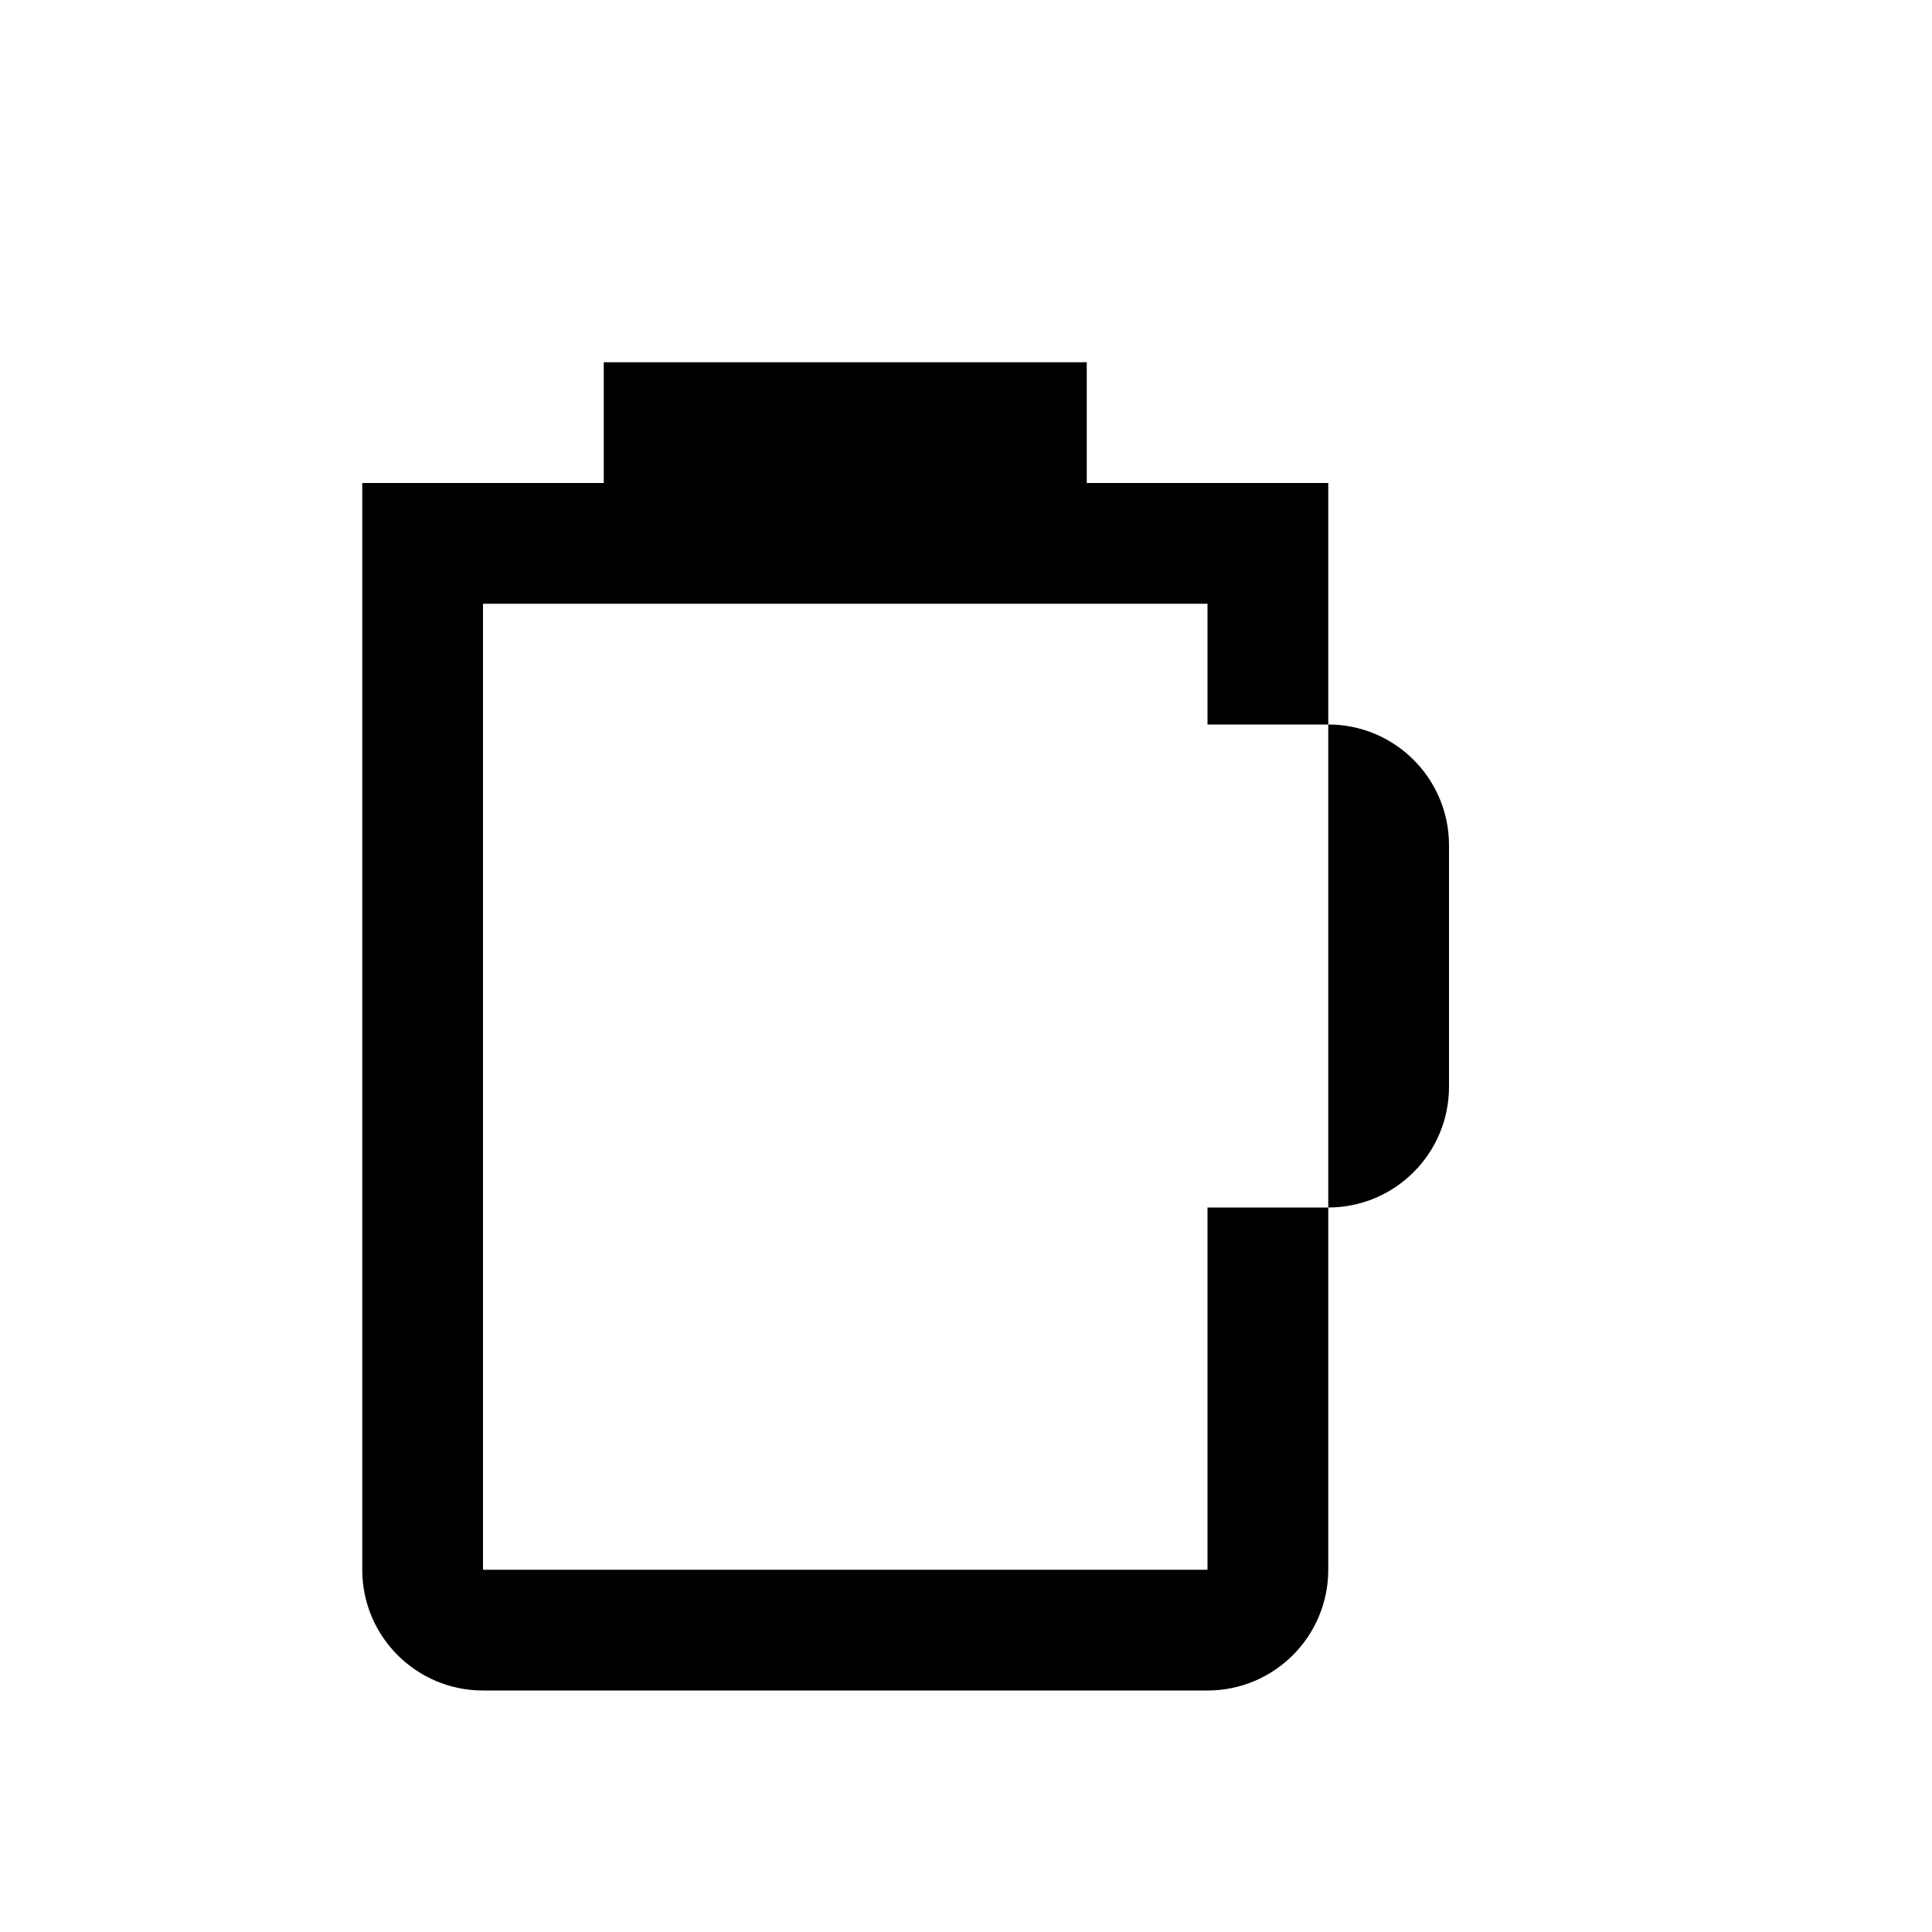
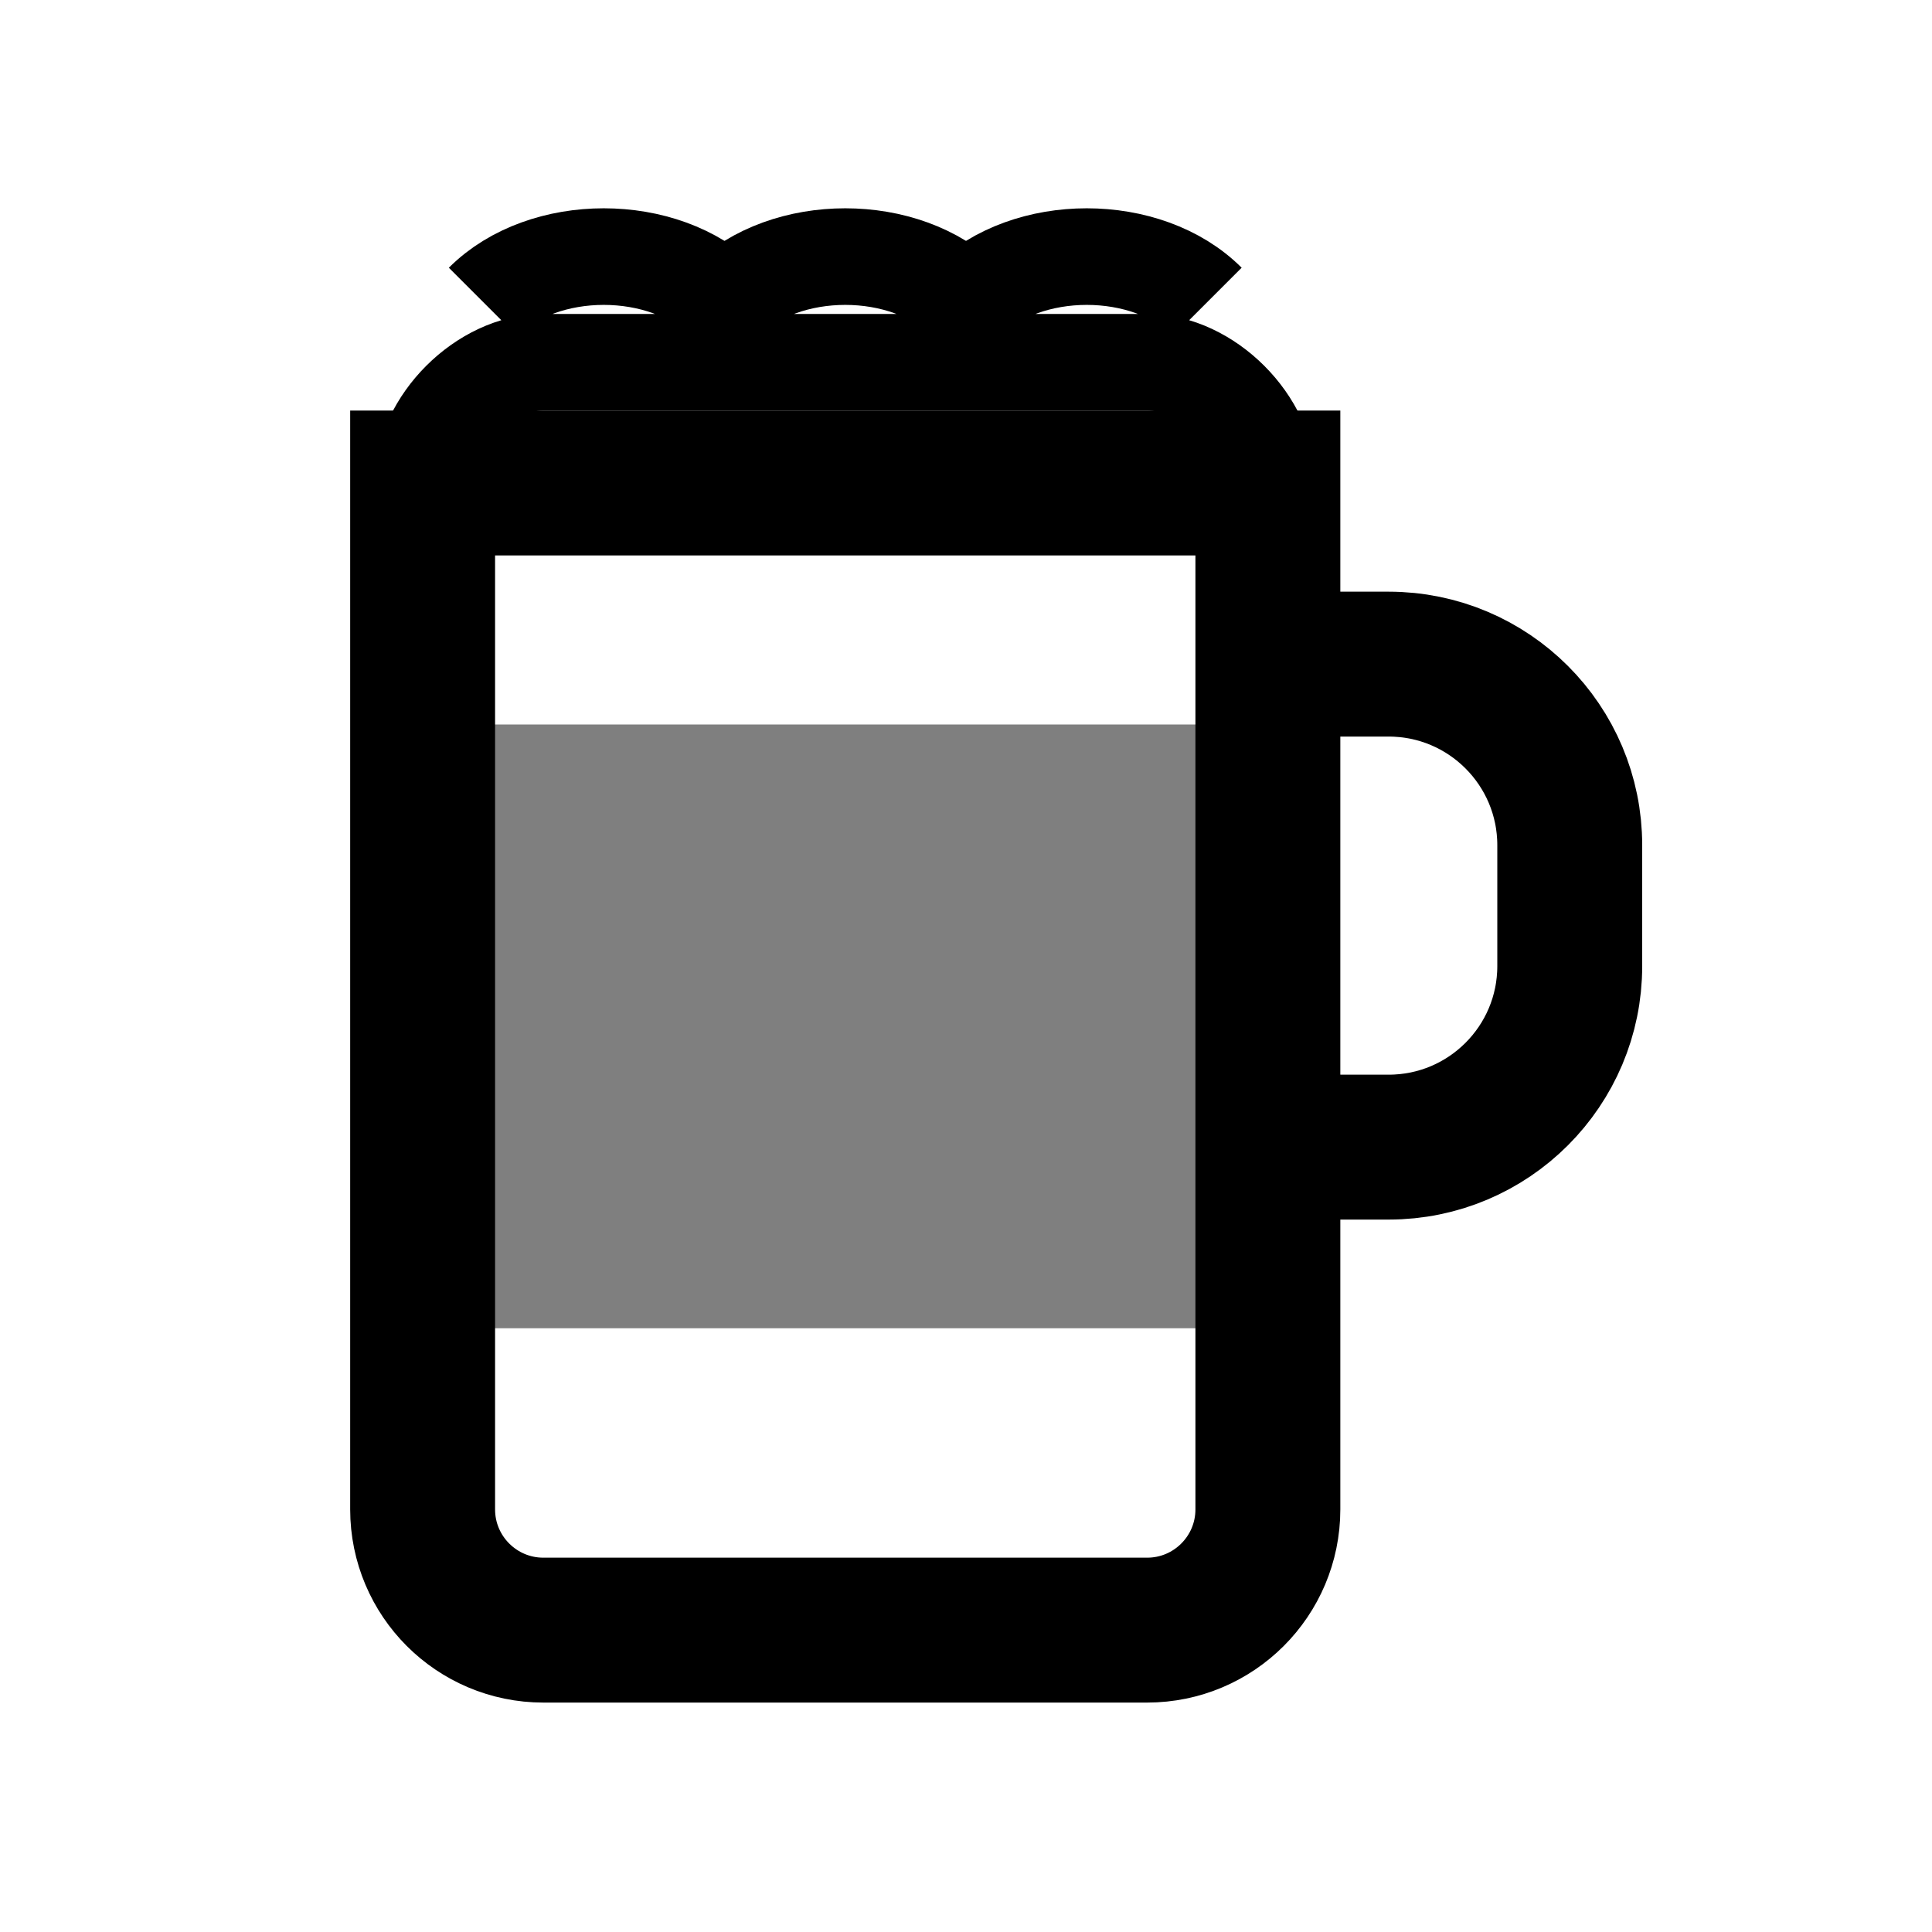
<svg xmlns="http://www.w3.org/2000/svg" width="16" height="16" viewBox="0 0 16 16">
-   <path d="M3 4v9a1 1 0 0 0 1 1h6a1 1 0 0 0 1-1V4H3zm7 1v1h1a1 1 0 0 1 1 1v2a1 1 0 0 1-1 1h-1v3H4V5h6zM5 3h4v1H5V3z" fill="currentColor" />
+   <path d="M3.5 4v8.5a1 1 0 0 0 1 1h5a1 1 0 0 0 1-1V4H3.5z" fill="none" stroke="currentColor" stroke-width="1.2" />
+   <path d="M10.5 5.5h1a1.5 1.5 0 0 1 1.5 1.5v1a1.5 1.5 0 0 1-1.5 1.5h-1" fill="none" stroke="currentColor" stroke-width="1.2" />
+   <path d="M3.5 4c0-0.5 0.5-1 1-1h5c0.5 0 1 0.5 1 1M4 2.5c0.5-0.5 1.5-0.5 2 0c0.5-0.5 1.5-0.5 2 0c0.5-0.5 1.5-0.5 2 0" fill="none" stroke="currentColor" stroke-width="0.8" />
+   <path d="M4 6h6v5H4z" fill="currentColor" opacity="0.5" />
</svg>
